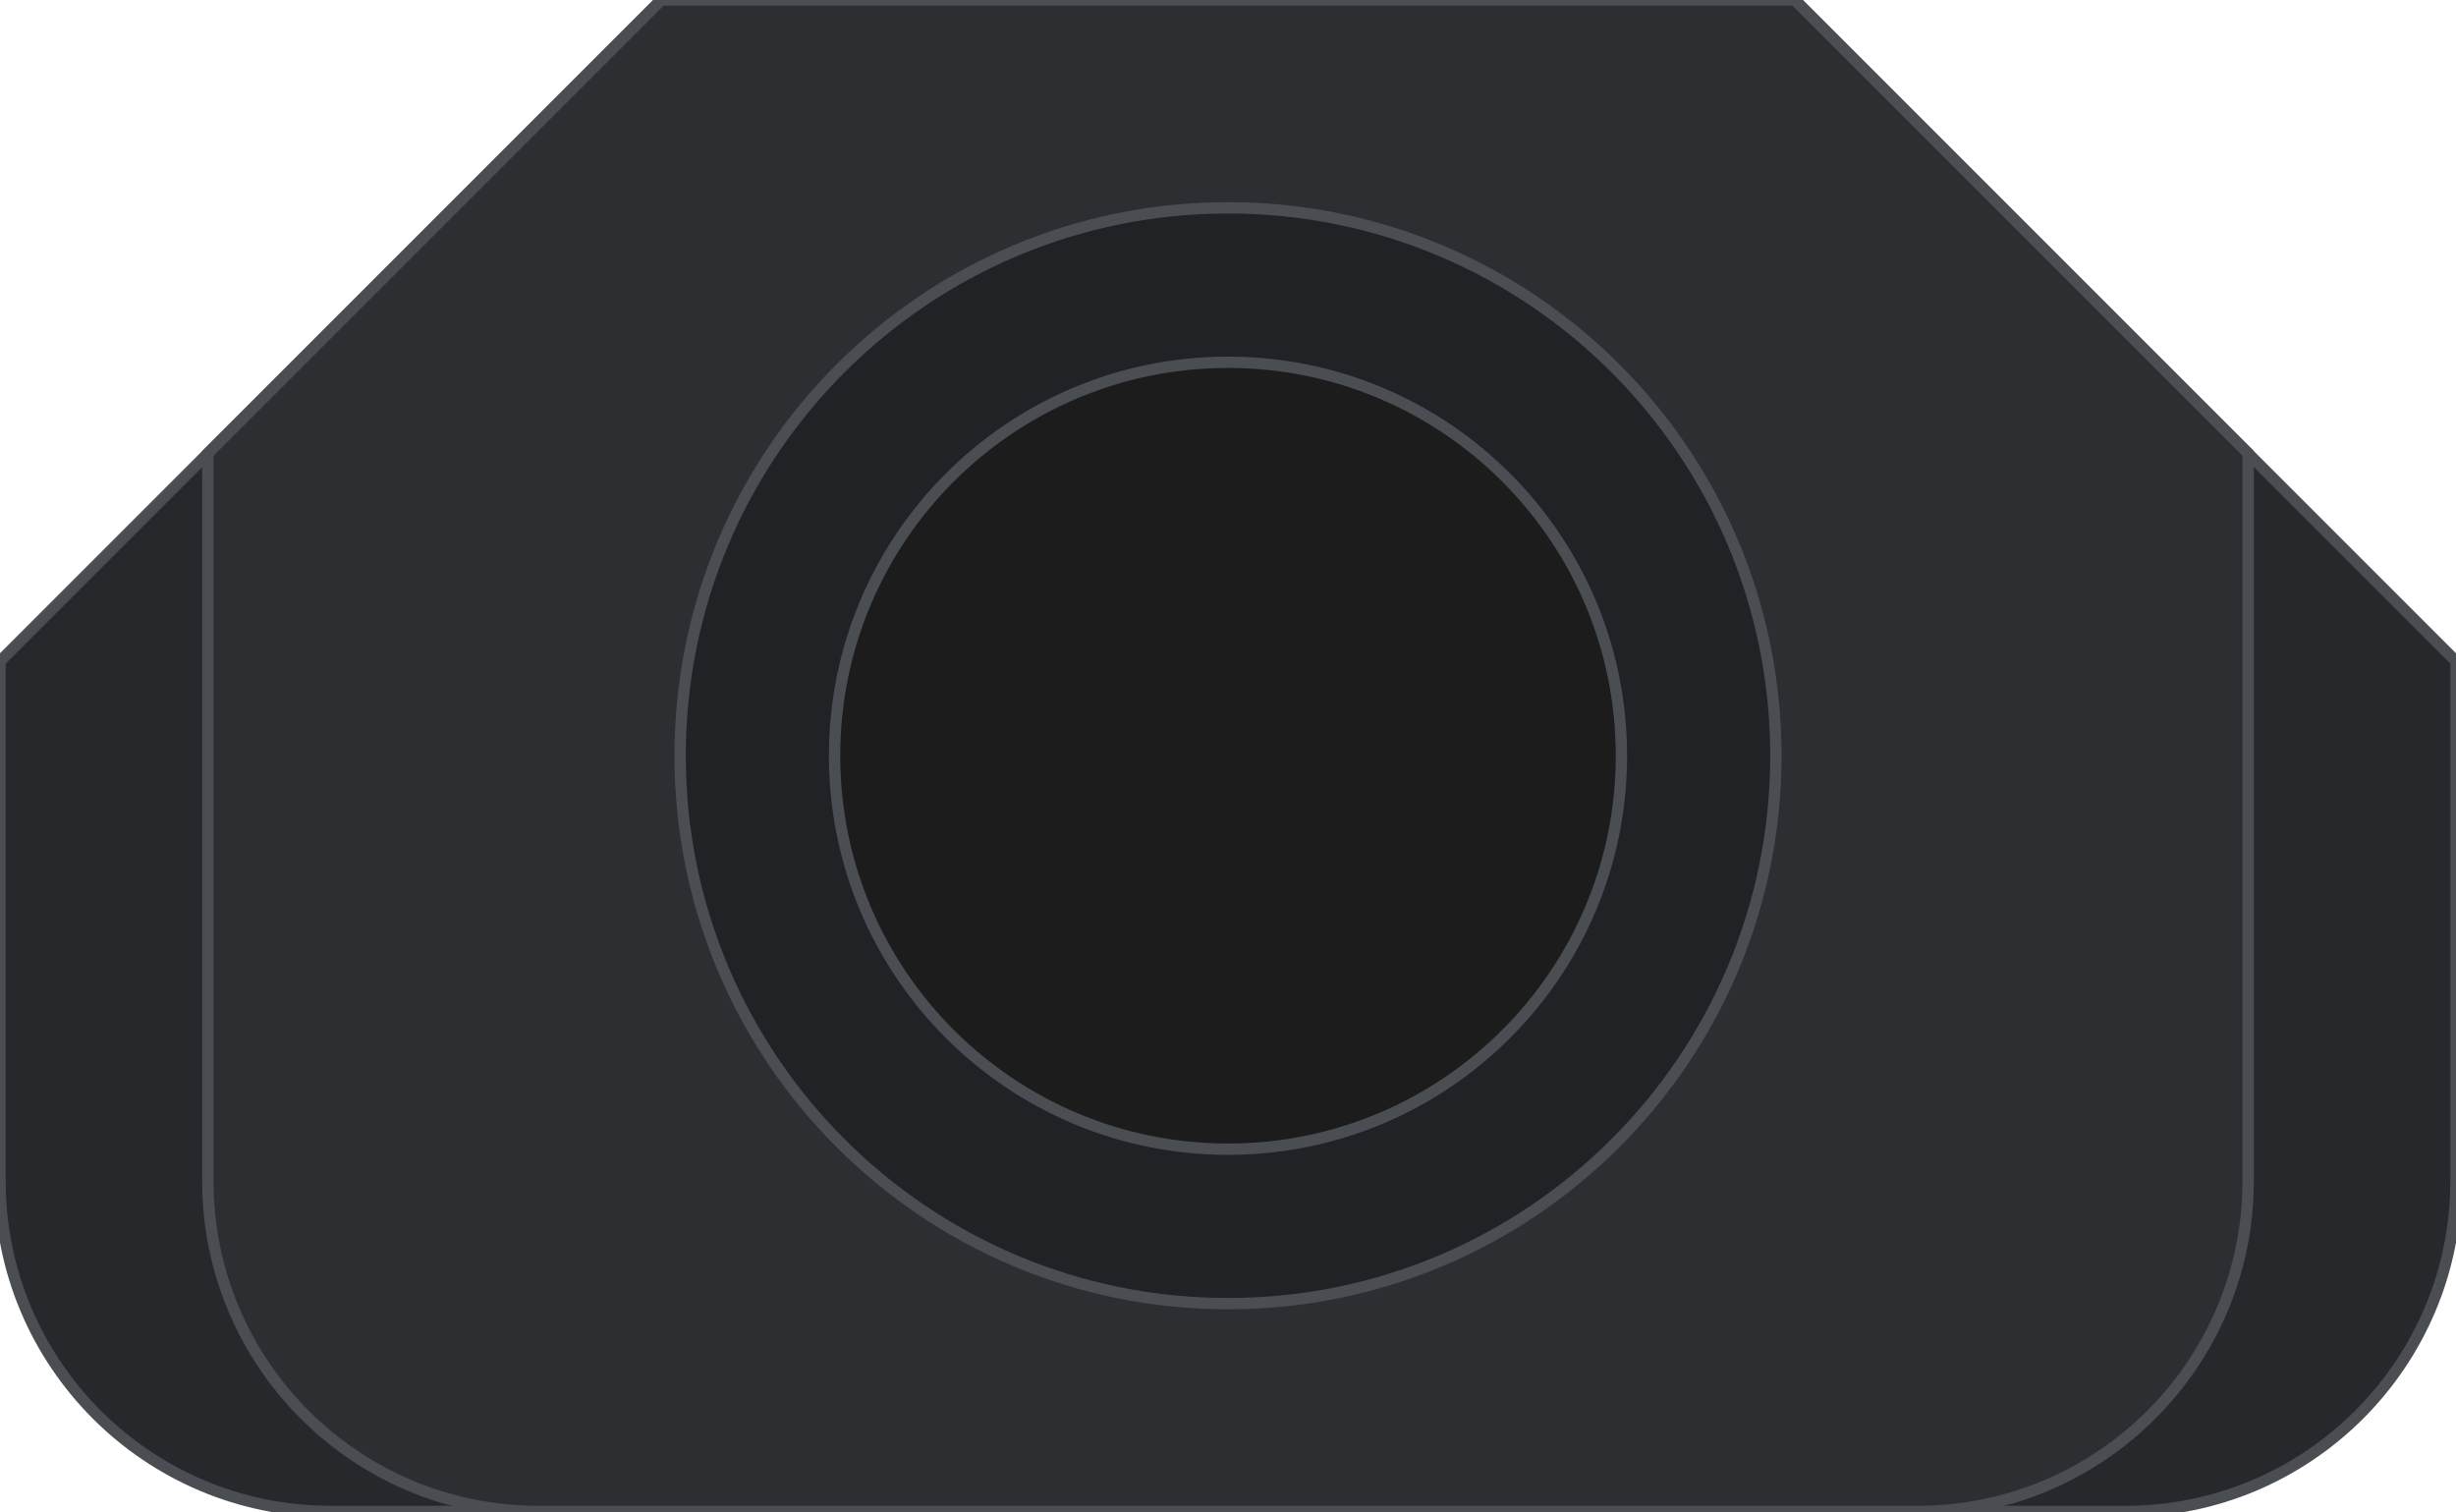
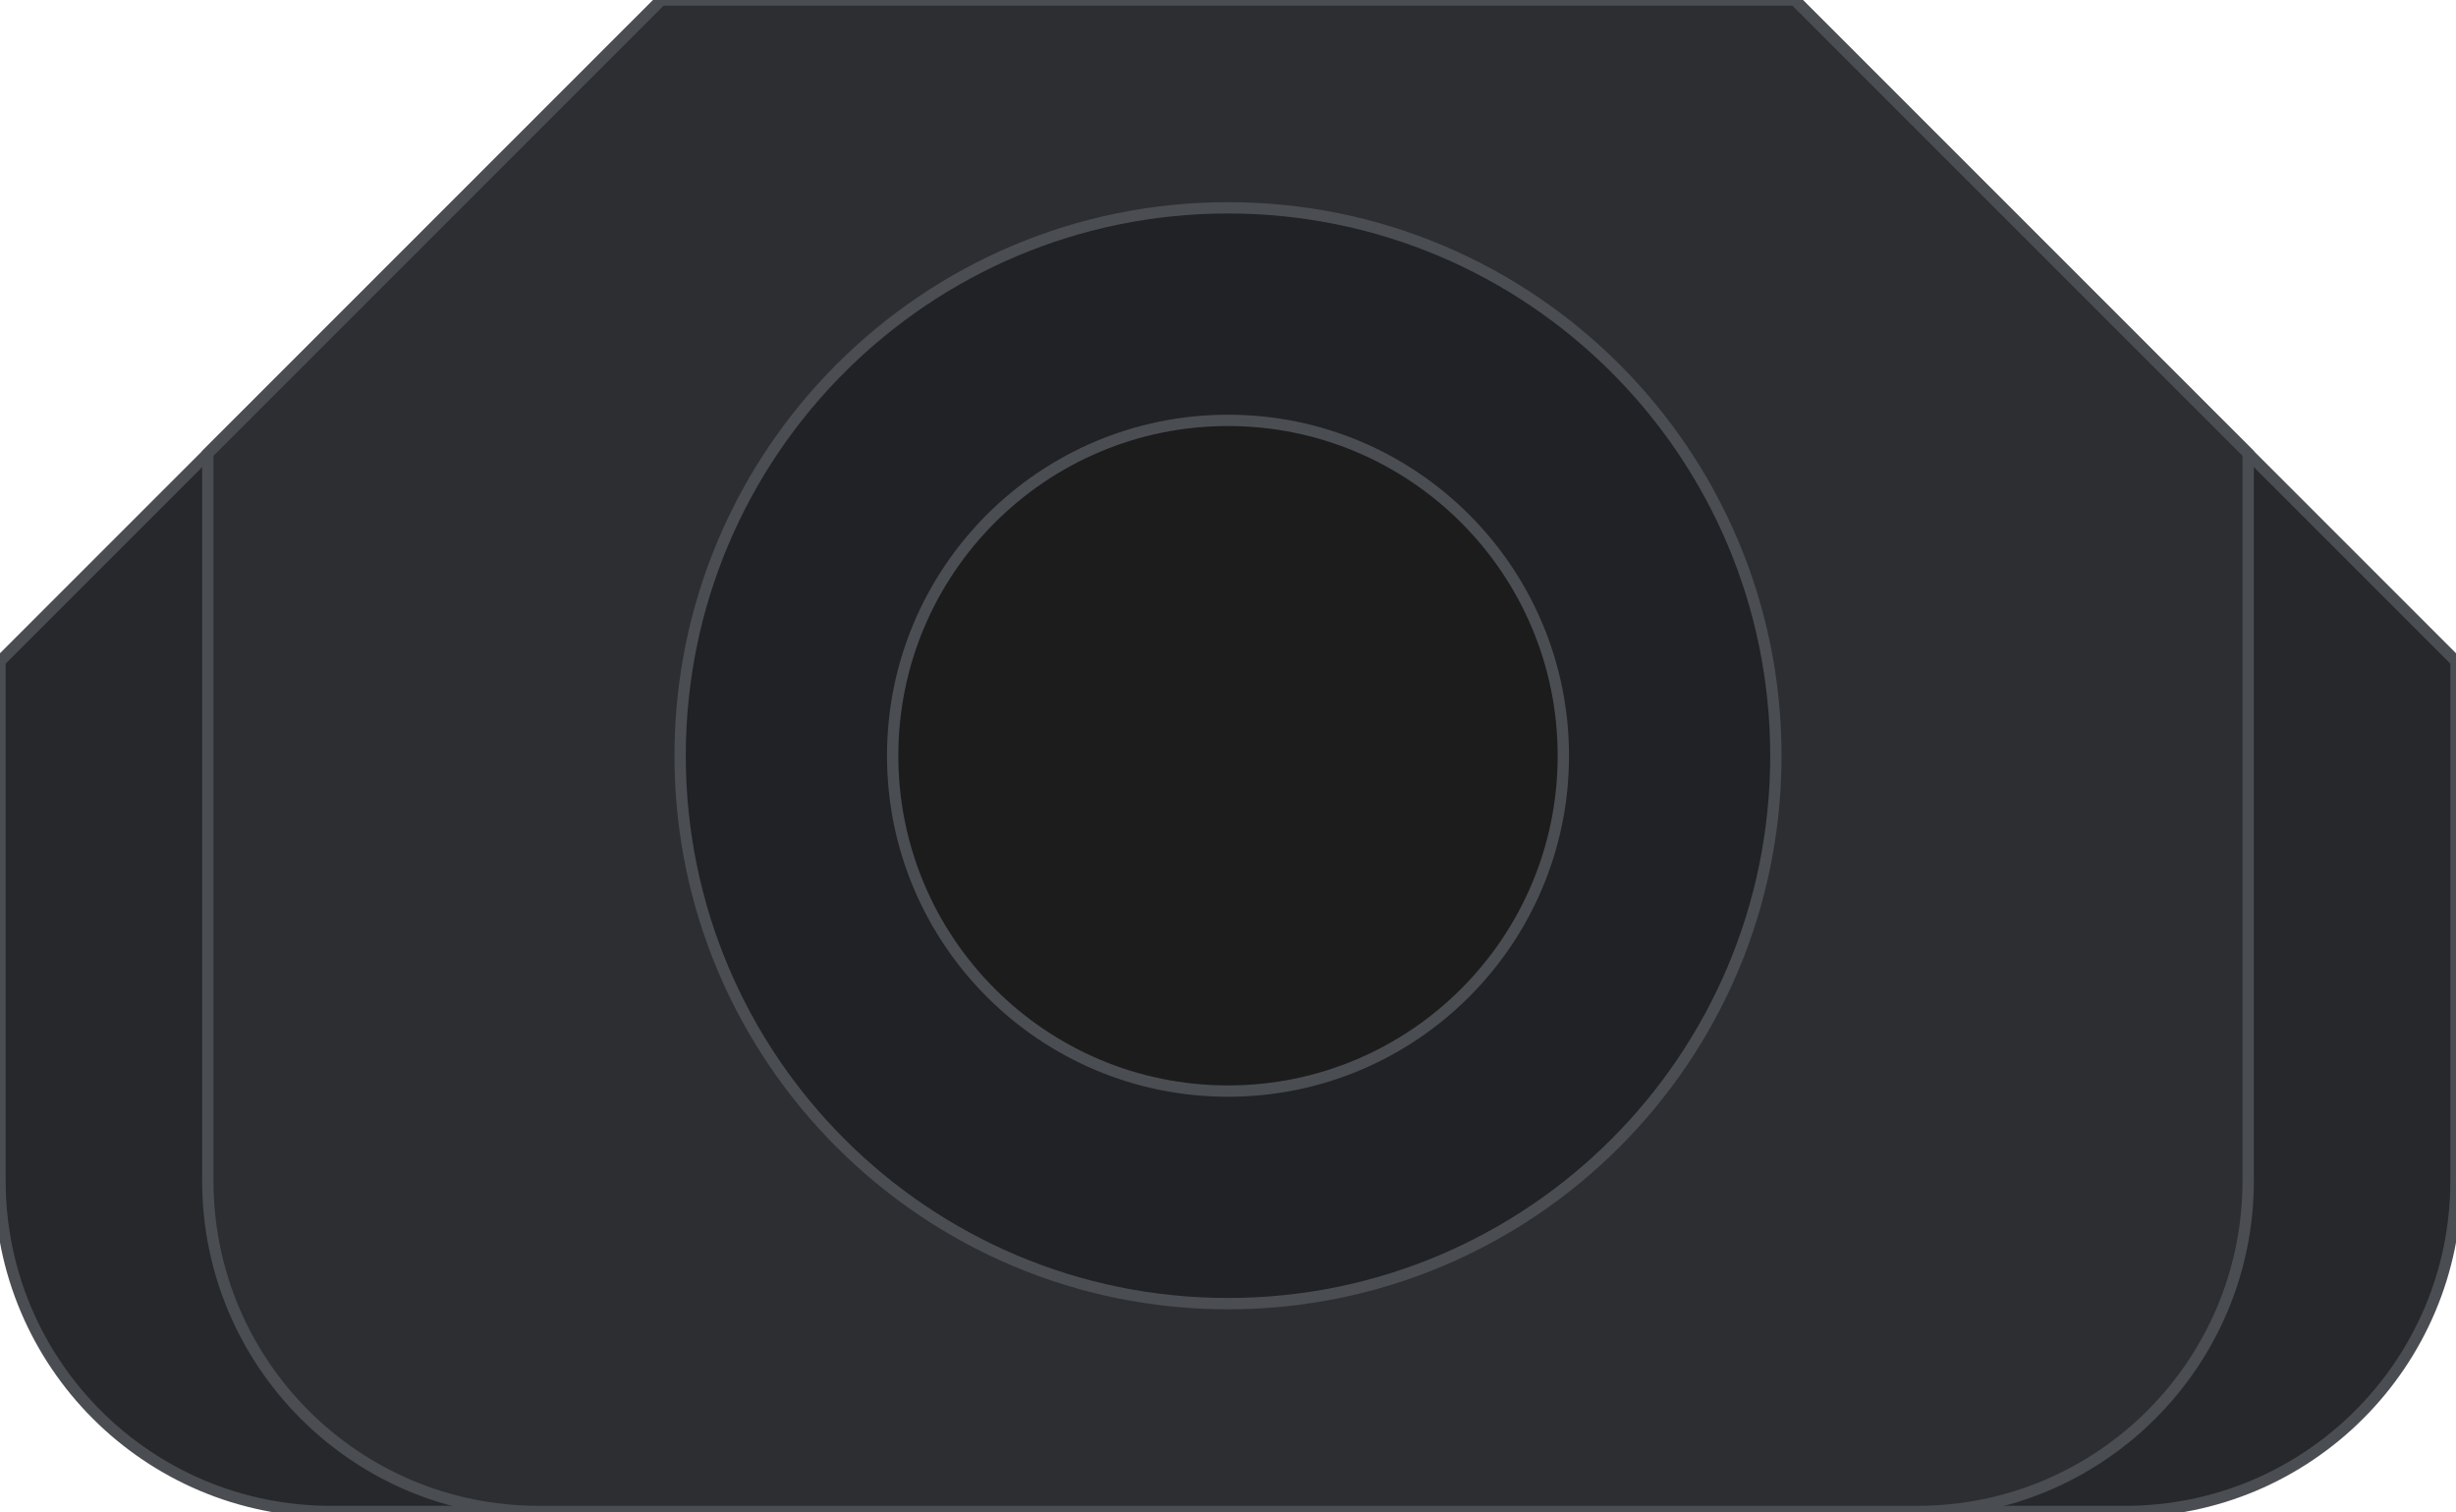
<svg xmlns="http://www.w3.org/2000/svg" width="26mm" height="16mm" viewBox="0 0 26 16">
  <path id="nose" fill="#1c1c1c" d="M 7.0 0.1 H 19.0 L 24.5 5.6 V 12.4 A 3.5 3.5 0 0 1 21.0 15.9 H 5.0 A 3.5 3.5 0 0 1 1.5 12.4 V 5.6 Z" />
  <path id="body" fill="#26282b" stroke="#4a4d52" stroke-width="0.12" d="M 7.0 0 H 19.0 L 26.0 7.0 V 12.5 A 3.5 3.5 0 0 1 22.5 16.0 H 3.5 A 3.5 3.5 0 0 1 0 12.5 V 7.0 Z" />
  <path id="body-rear" fill="#2c2e32" stroke="#4a4d52" stroke-width="0.12" d="M 7.0 0 H 19.0 L 23.8 4.8 V 12.5 A 3.5 3.5 0 0 1 20.3 16.0 H 5.7 A 3.5 3.5 0 0 1 2.2 12.5 V 4.8 Z" />
  <circle id="relief-boot" cx="13" cy="8" r="5.8" fill="#202225" stroke="#4a4d52" stroke-width="0.12" />
-   <circle id="stub" cx="13" cy="8" r="4.165" fill="#1c1c1c" stroke="#4a4d52" stroke-width="0.12" data-r-from="cable-od" data-fill-from="jacket-color" />
+   <circle id="stub" cx="13" cy="8" r="3.55" fill="#1c1c1c" stroke="#4a4d52" stroke-width="0.12" data-r-from="cable-od" data-fill-from="jacket-color" />
</svg>
